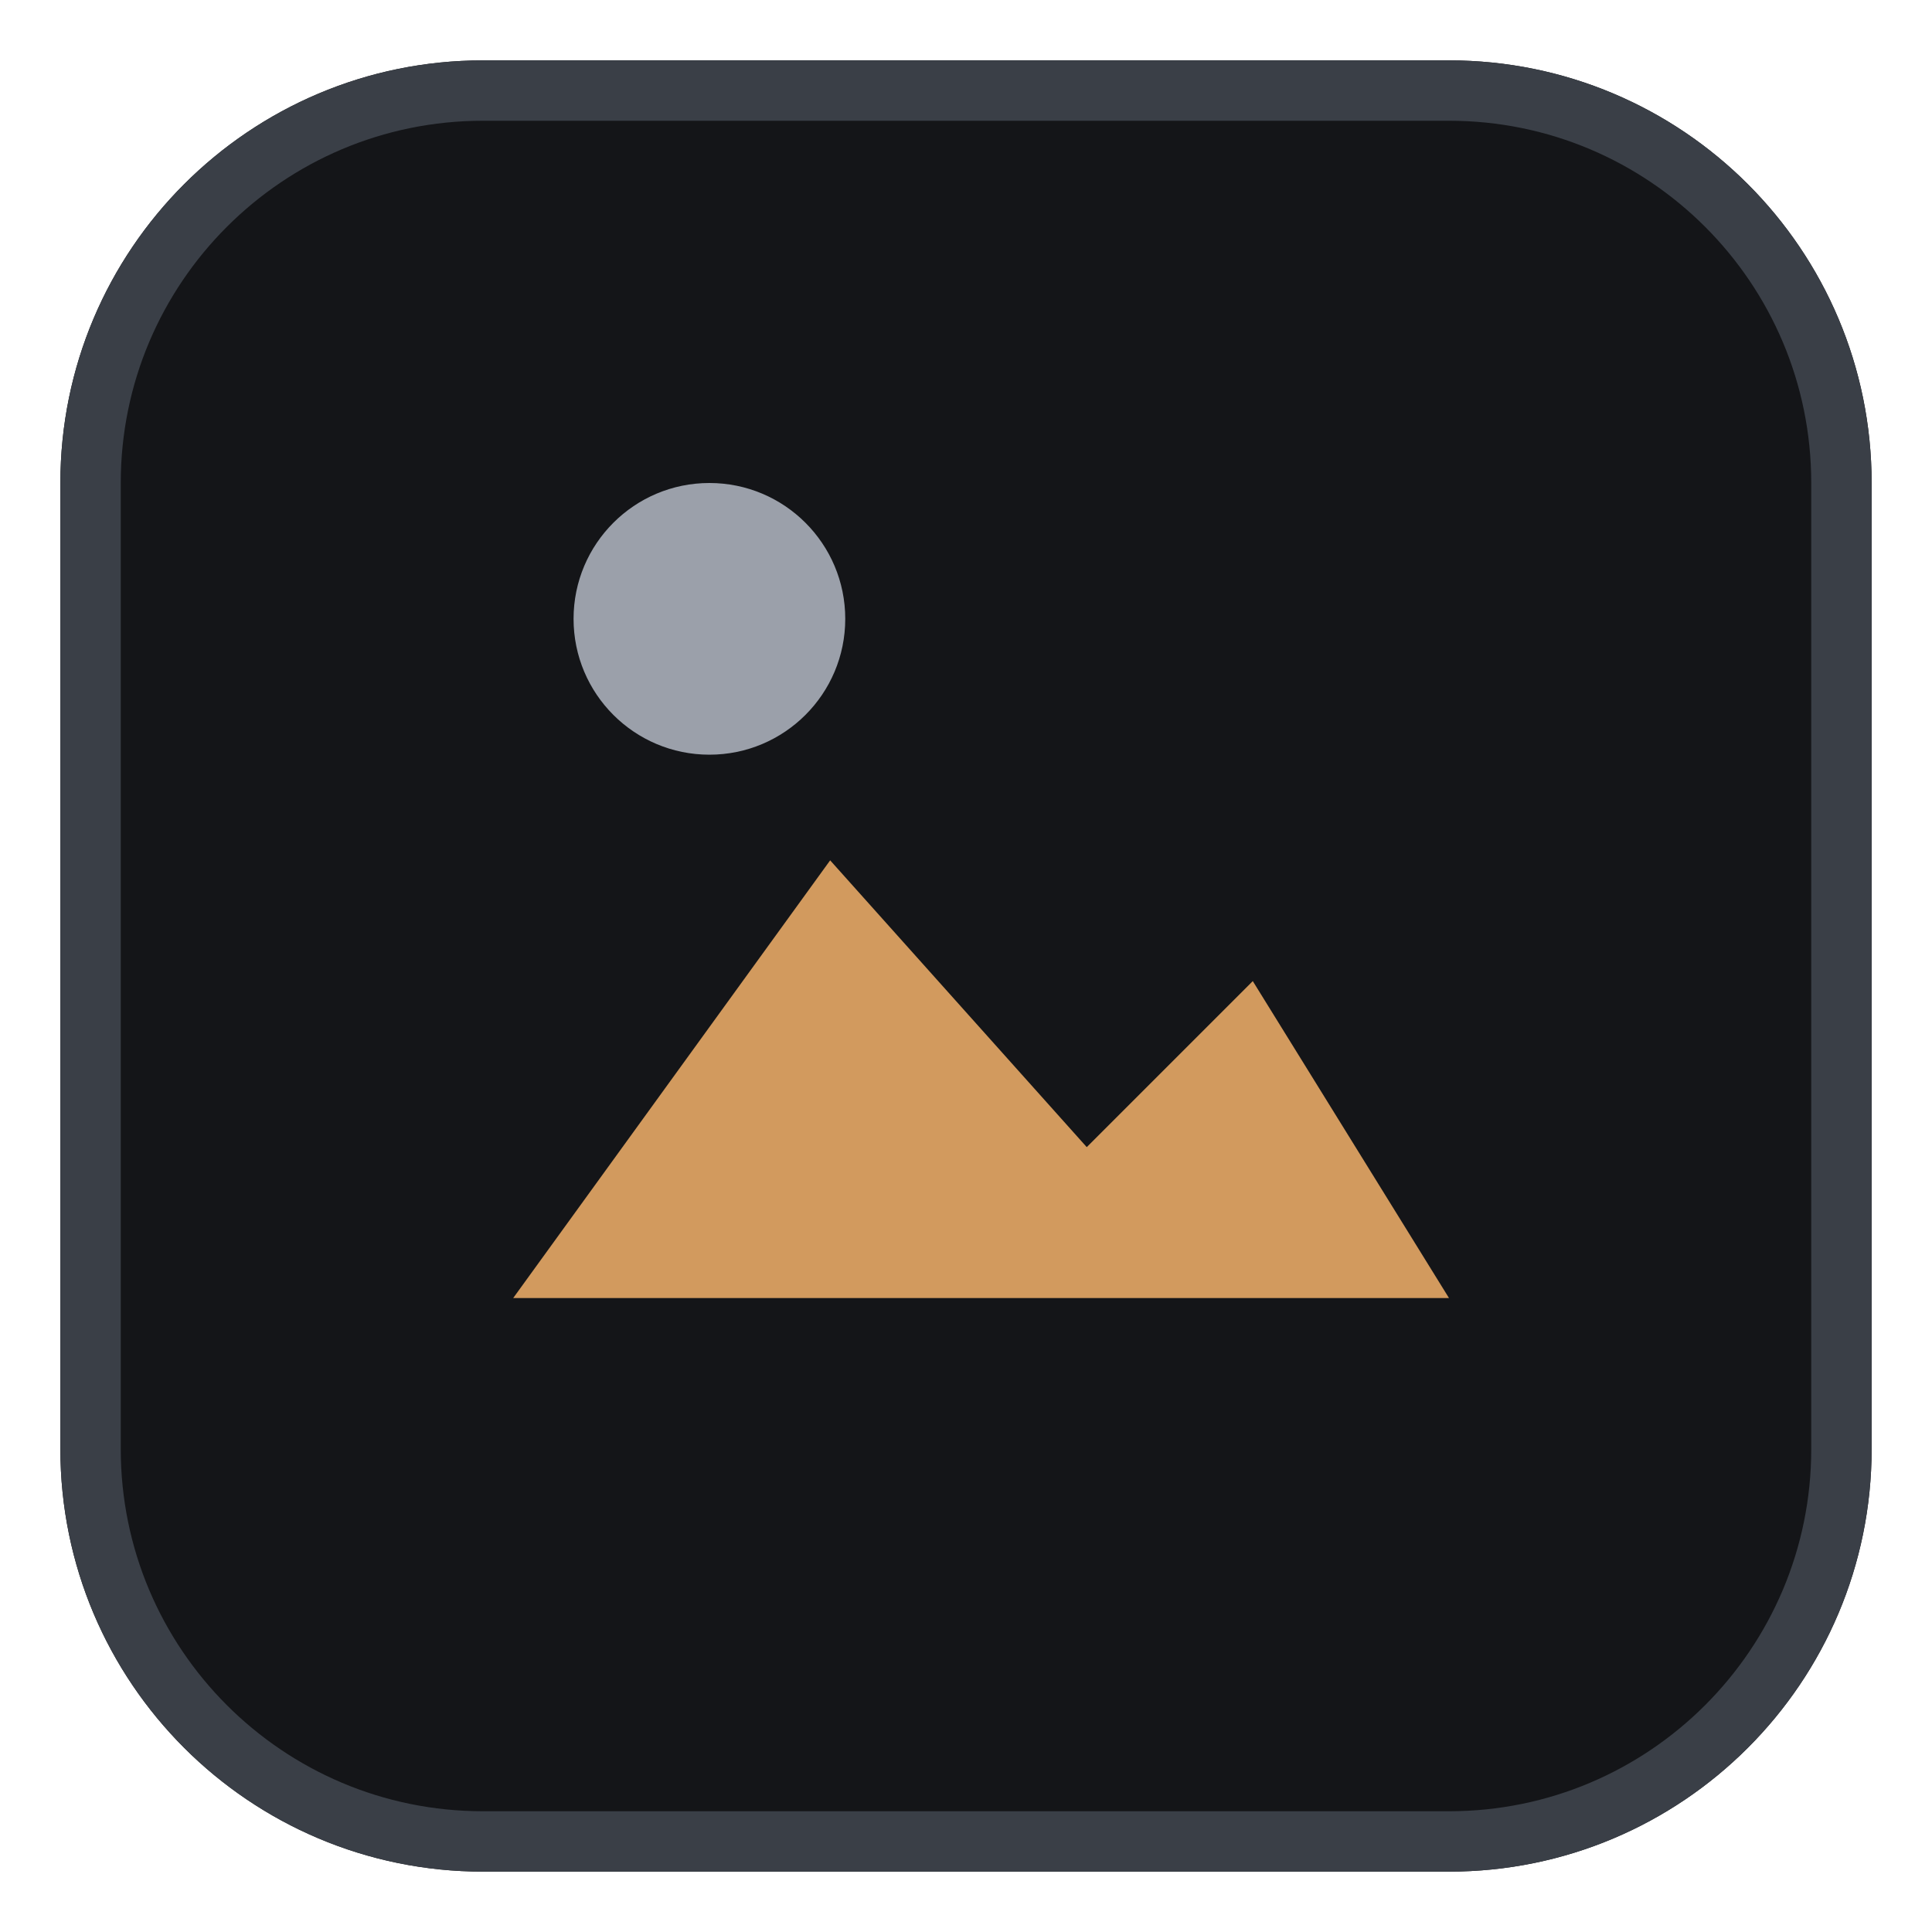
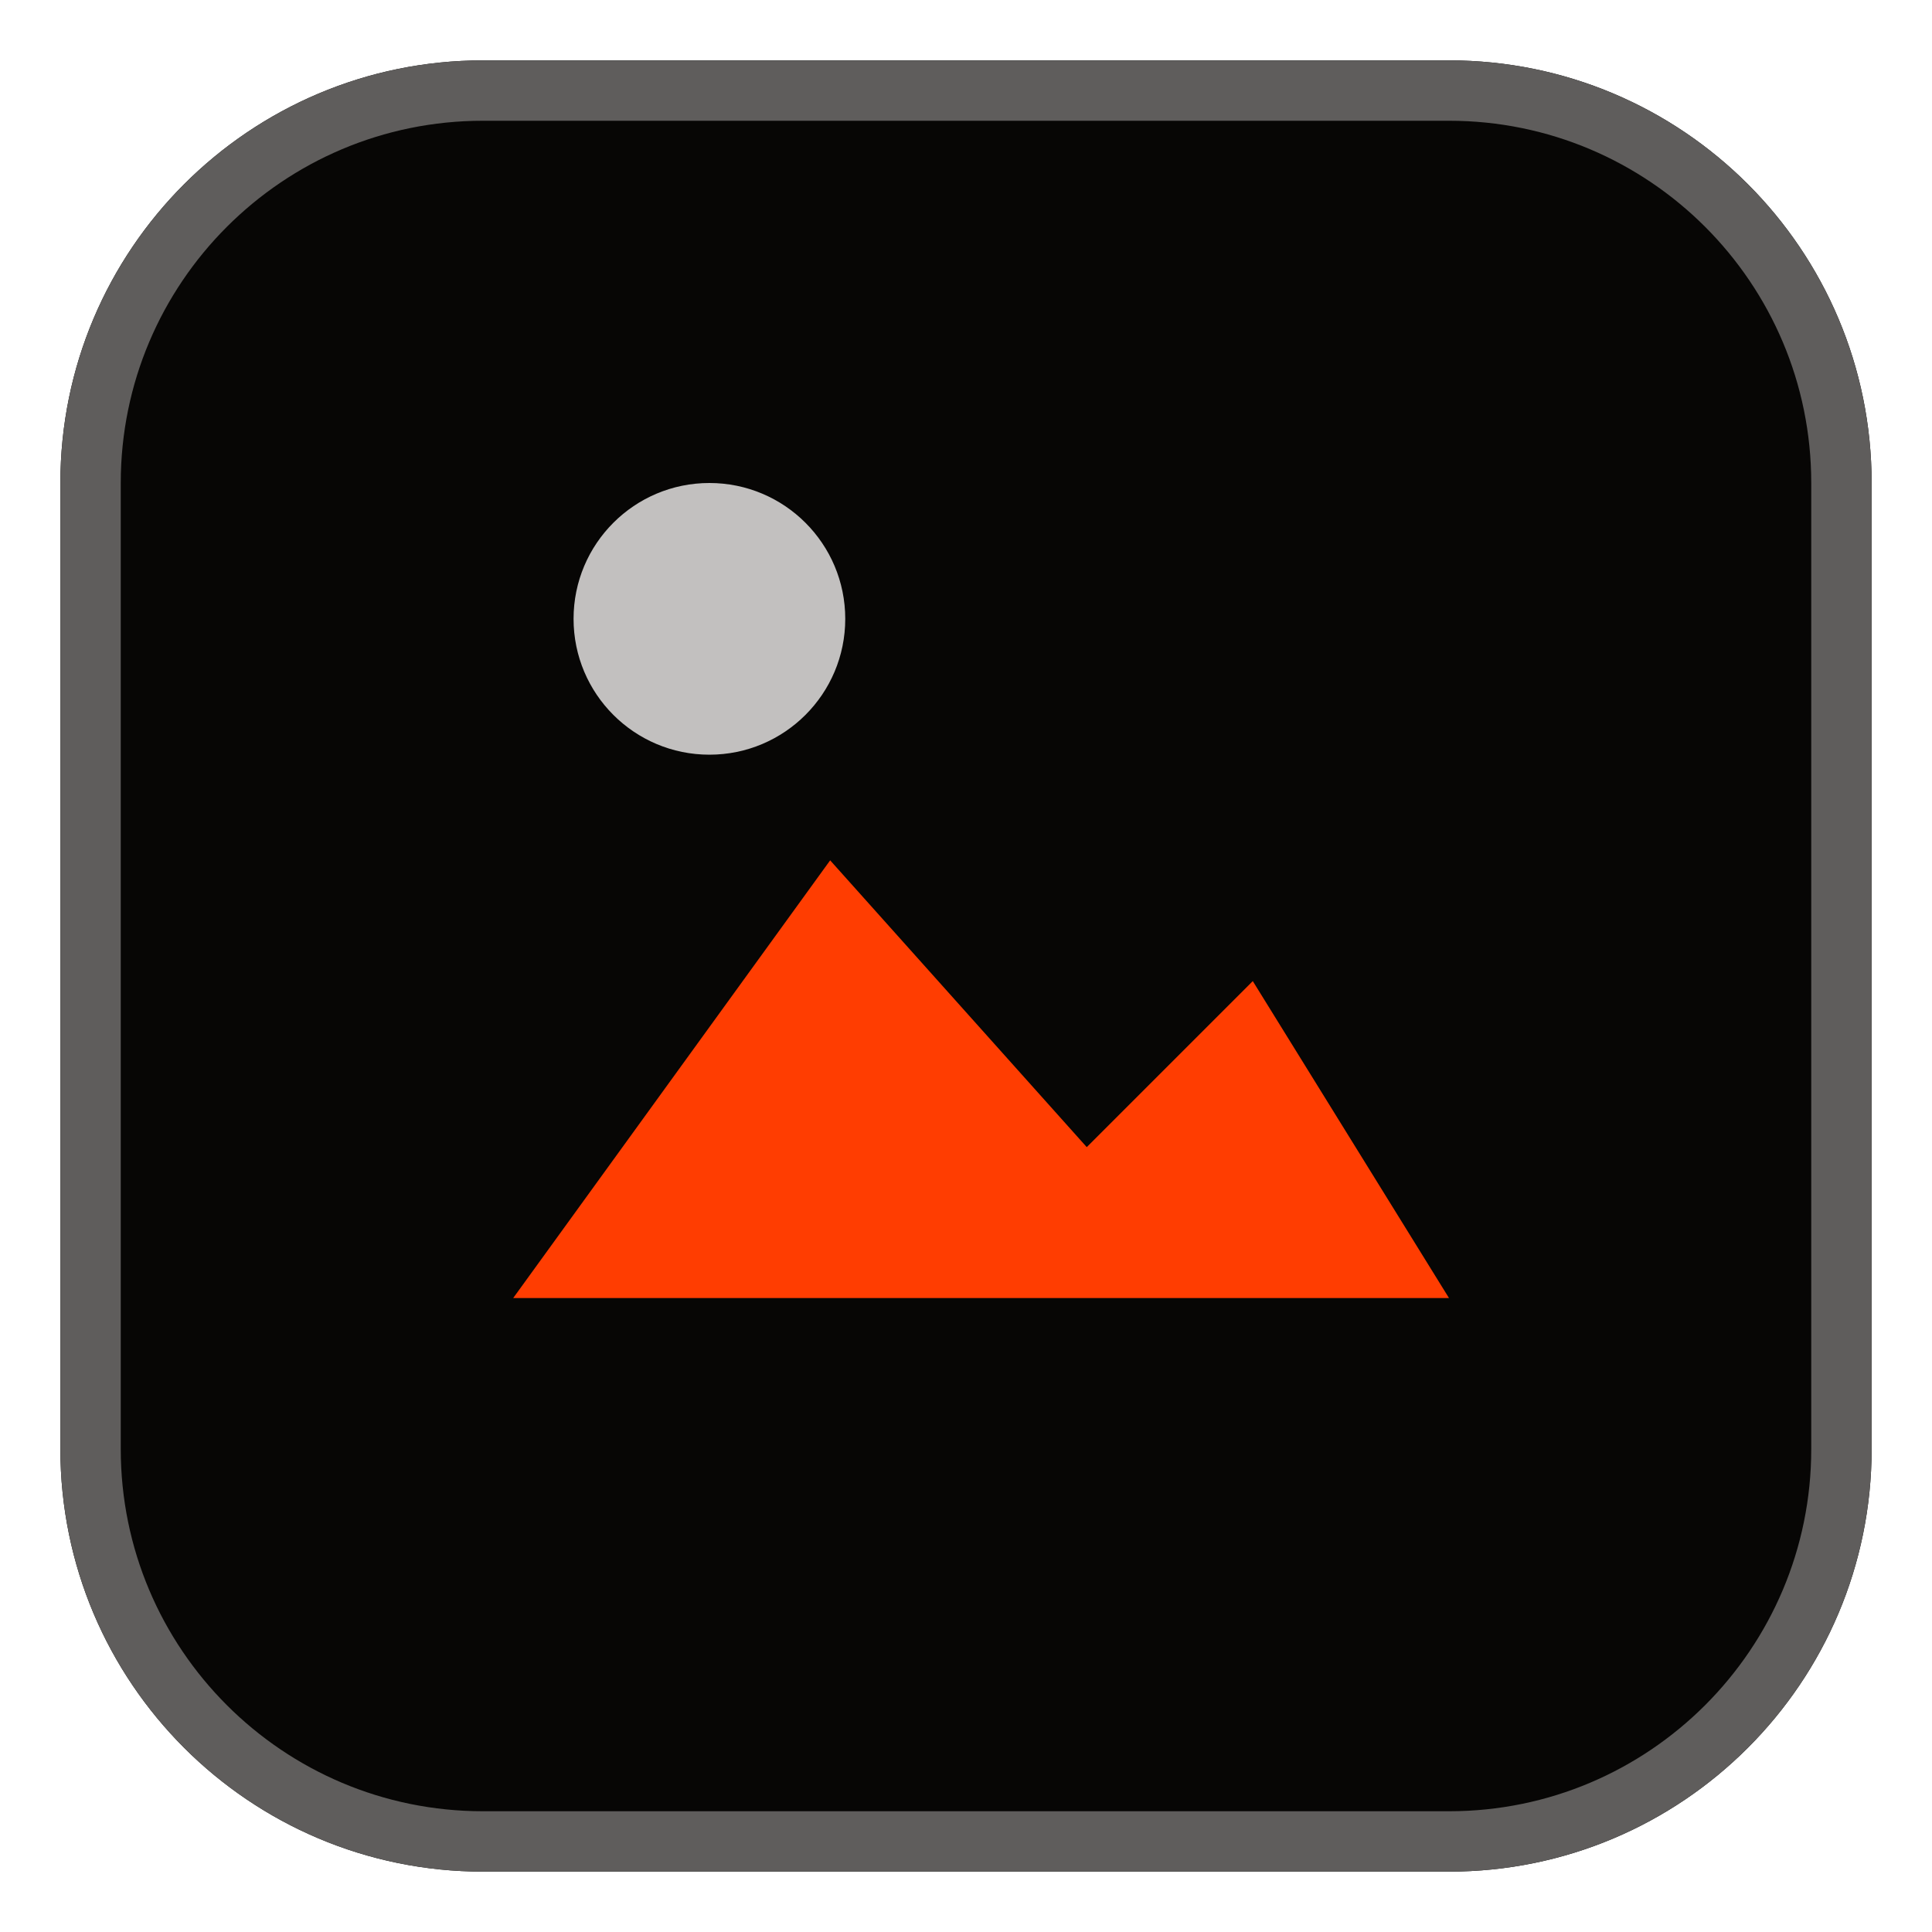
<svg xmlns="http://www.w3.org/2000/svg" viewBox="0 0 64 64">
-   <rect x="2" y="2" width="60" height="60" rx="14" fill="#141518" />
-   <rect x="3" y="3" width="58" height="58" rx="13" fill="none" stroke="#3a3f47" stroke-width="2" />
-   <path d="M17 43 L27.5 28.5 L36 38 L41.5 32.5 L48 43 Z" fill="#d29a5e" />
-   <circle cx="23.5" cy="20.5" r="4.5" fill="#9ba0aa" />
+   <rect x="2" y="2" width="60" height="60" rx="14" fill="#070605" />
+   <rect x="3" y="3" width="58" height="58" rx="13" fill="none" stroke="#5F5D5C" stroke-width="2" />
+   <path d="M17 43 L27.5 28.5 L36 38 L41.5 32.5 L48 43 Z" fill="#FF3D01" />
+   <circle cx="23.5" cy="20.5" r="4.5" fill="#C2C0BF" />
</svg>
